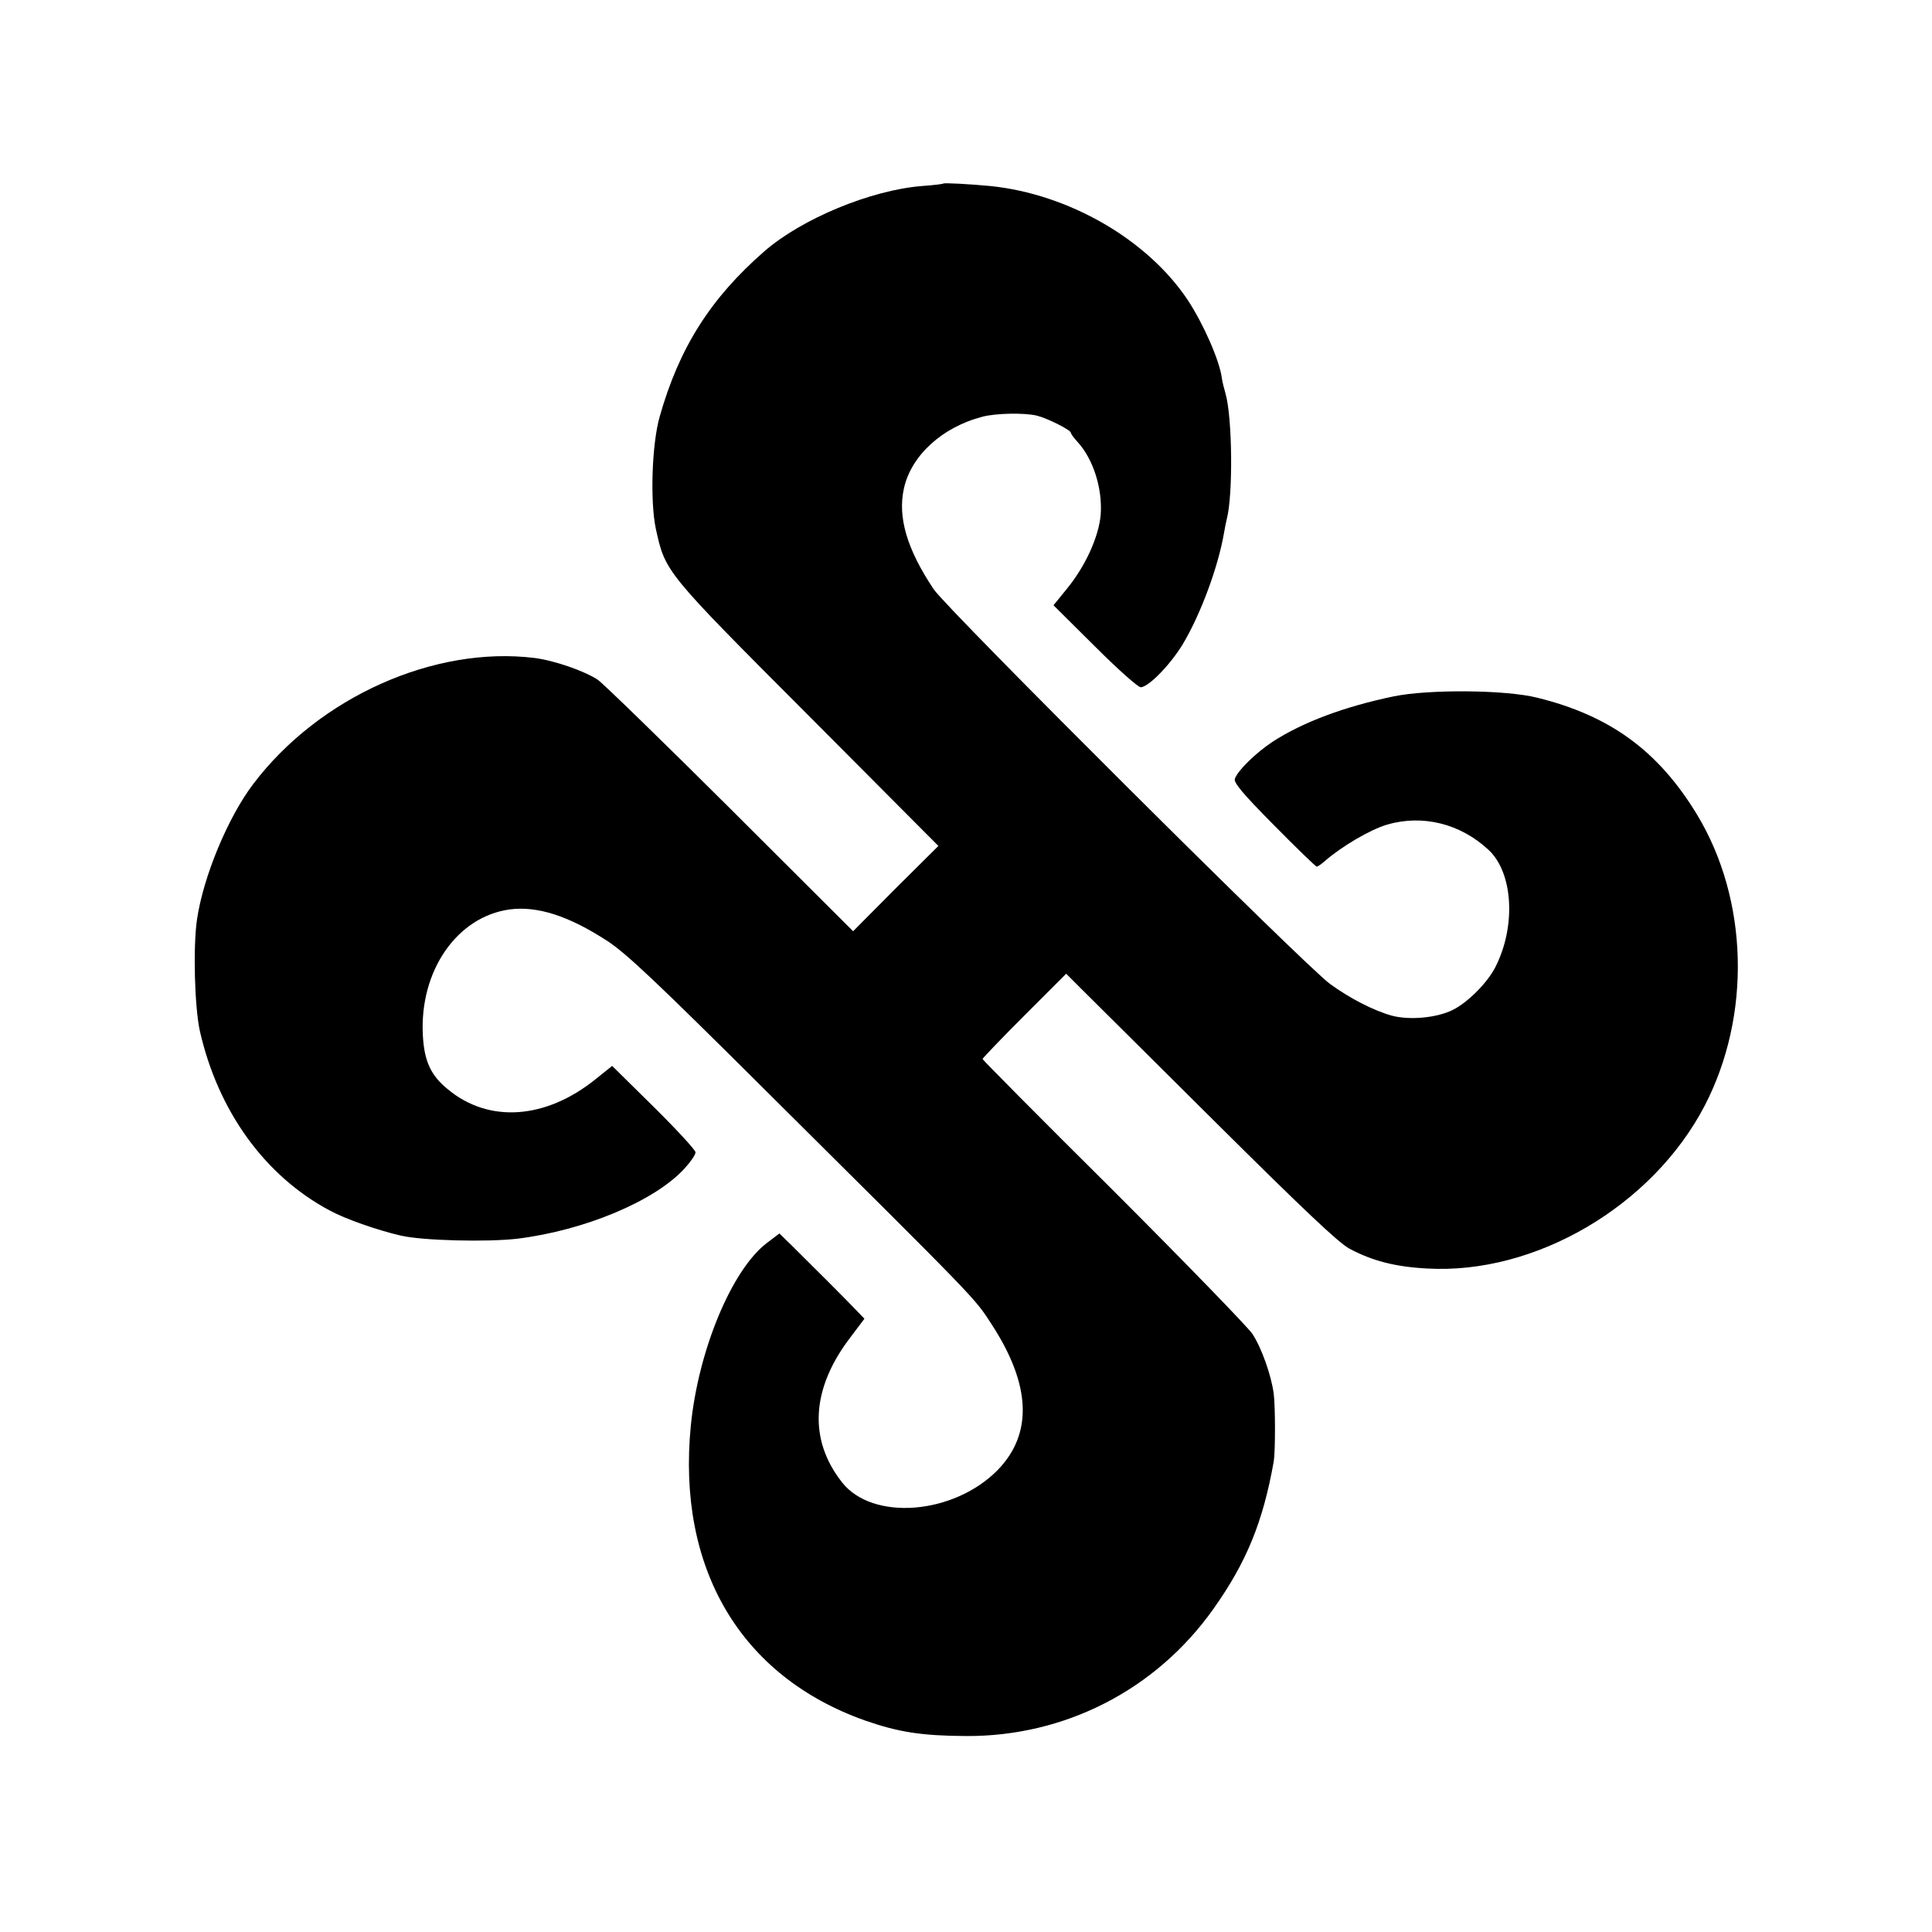
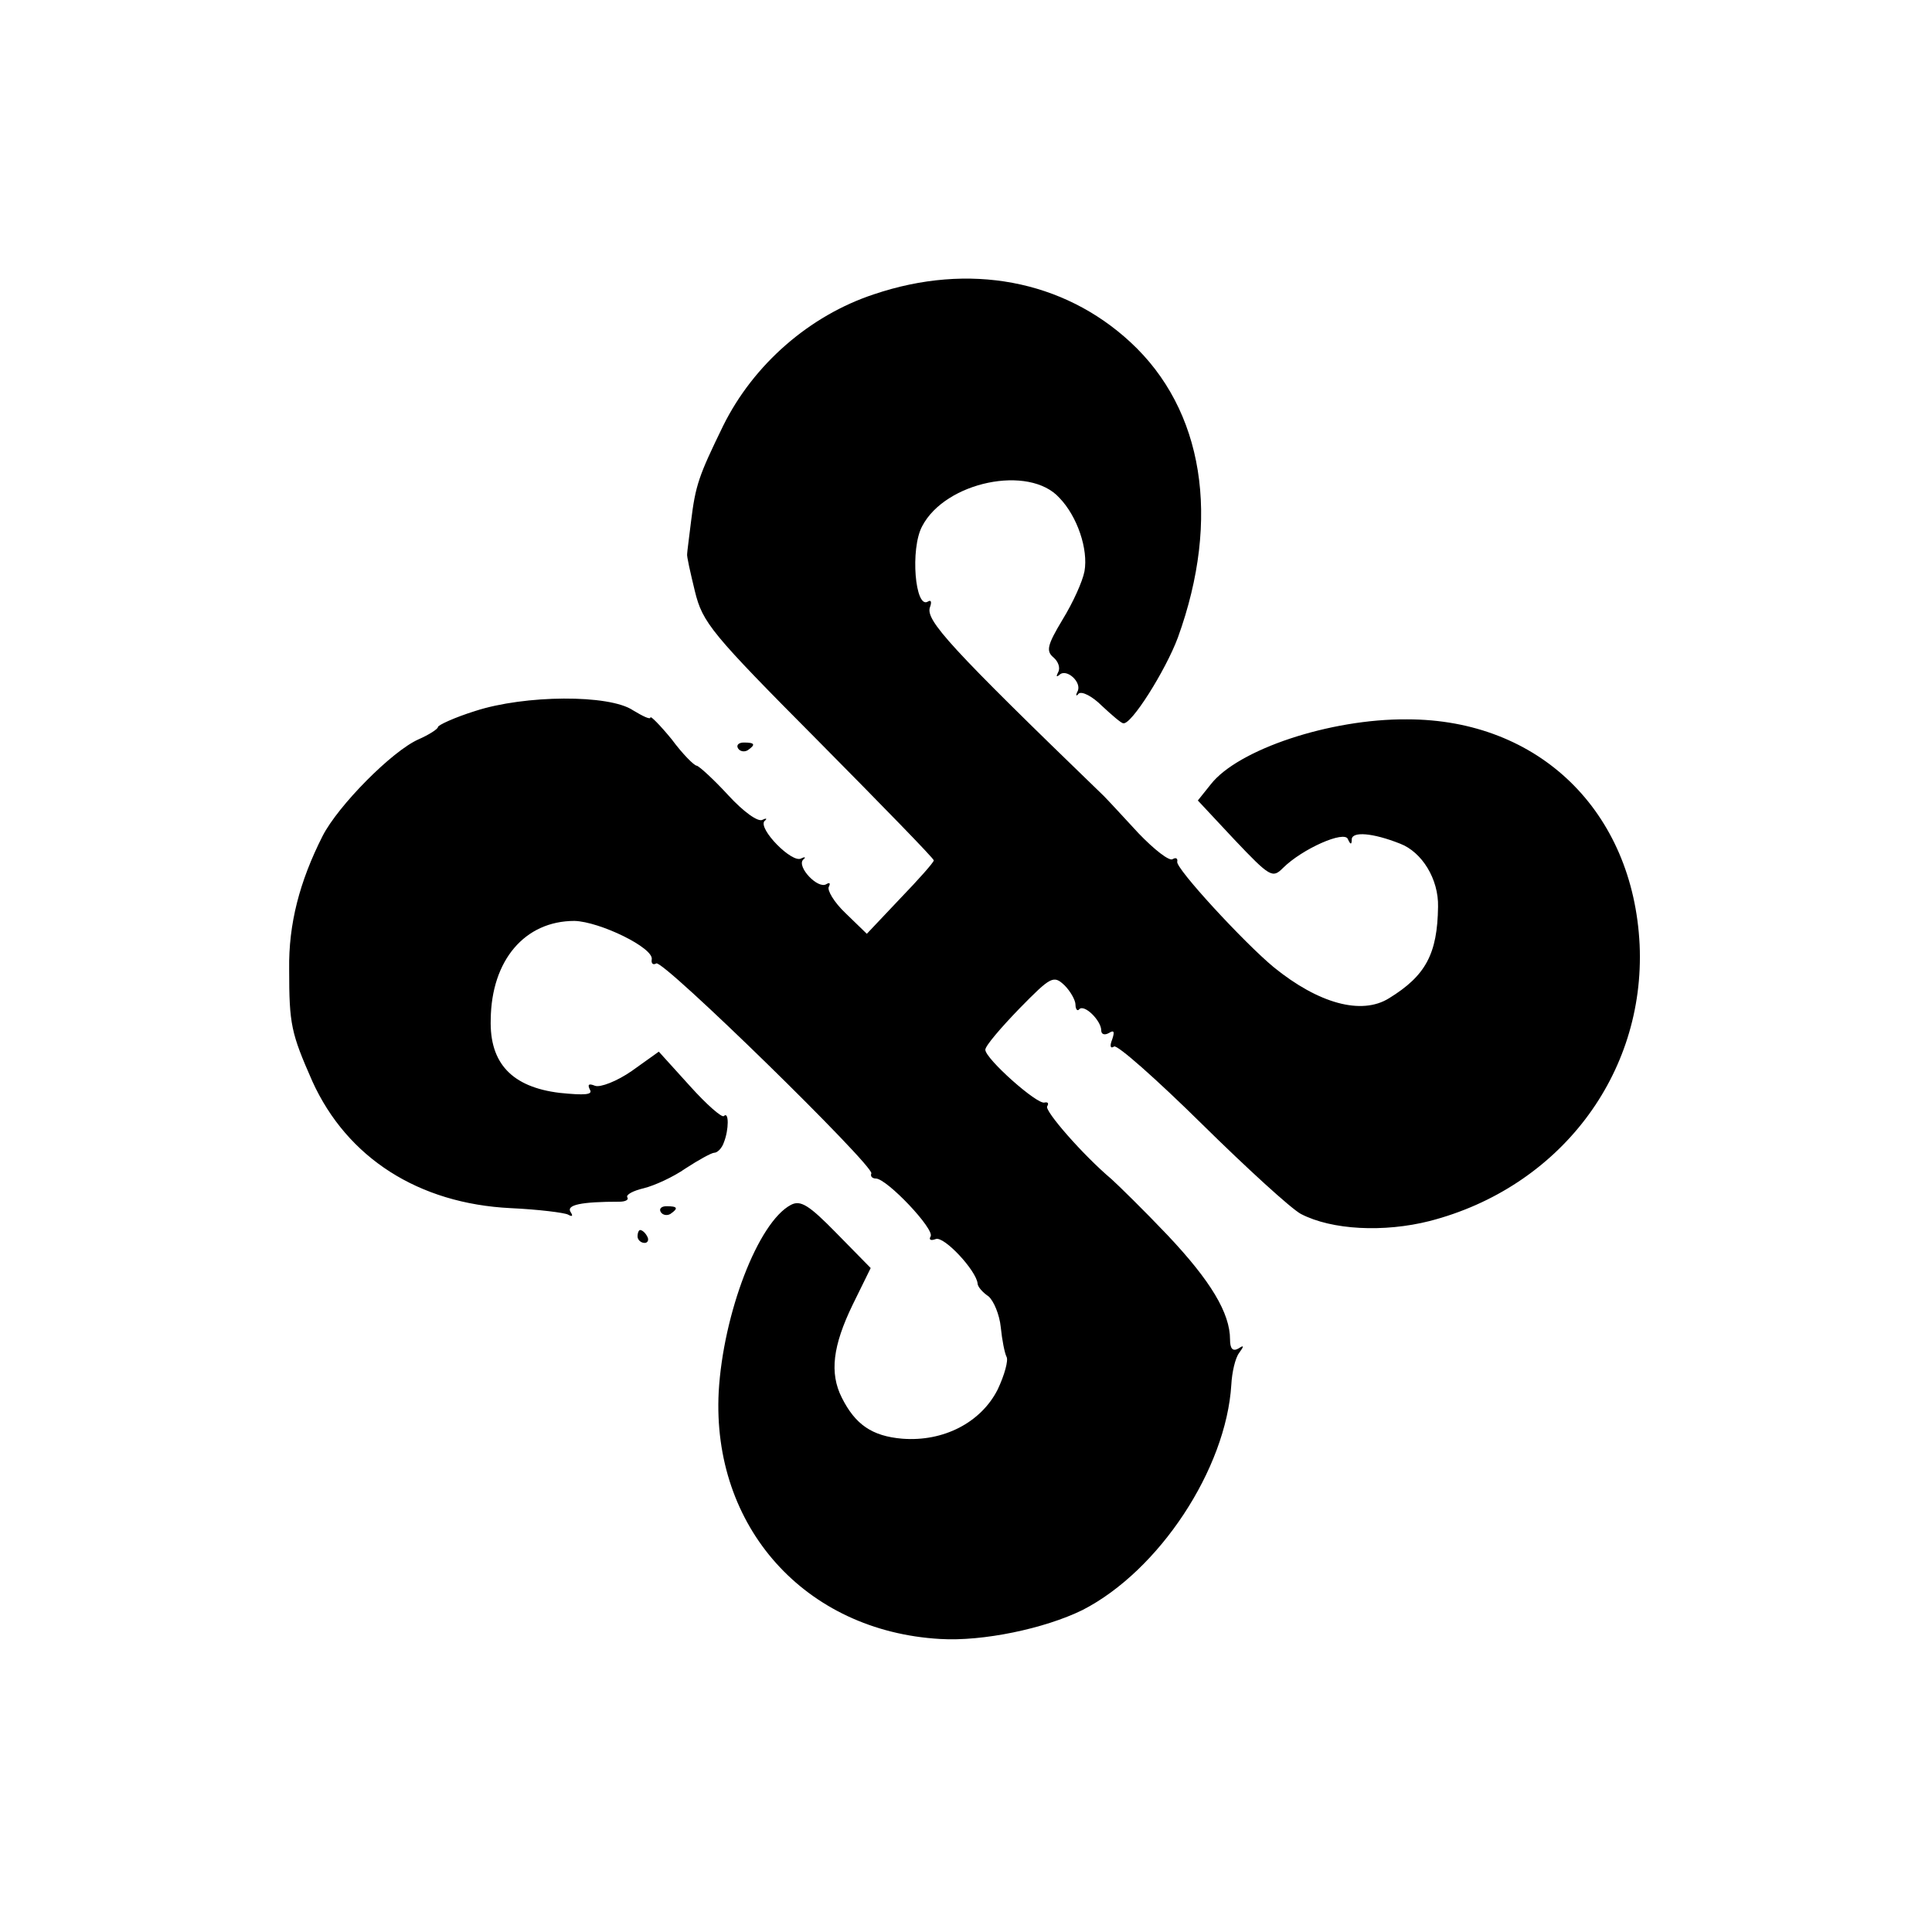
- <svg xmlns="http://www.w3.org/2000/svg" version="1.0" width="700pt" height="700pt" viewBox="0 0 700 700" preserveAspectRatio="xMidYMid meet">
-   <g transform="translate(0,700) scale(0.1,-0.1)" fill="#000000" stroke="none">
-     <path d="M3418 6335 c-2 -2 -37 -6 -78 -9 -185 -15 -434 -118 -570 -236 -195 -170 -309 -349 -380 -600 -28 -99 -35 -304 -14 -405 35 -158 30 -153 551 -675 l473 -475 -155 -154 -154 -155 -443 442 c-244 243 -461 454 -482 469 -48 32 -158 70 -229 79 -363 45 -781 -142 -1019 -456 -92 -121 -181 -335 -204 -490 -15 -100 -9 -318 10 -405 66 -291 236 -526 471 -651 55 -30 171 -71 258 -91 78 -18 312 -24 422 -11 243 30 496 136 604 253 23 25 41 51 41 60 0 8 -68 82 -151 164 l-151 149 -60 -48 c-181 -146 -387 -160 -535 -37 -63 51 -86 103 -91 197 -12 233 124 429 315 455 100 13 213 -23 353 -114 69 -45 175 -145 568 -536 788 -783 761 -755 826 -855 142 -219 148 -395 21 -526 -159 -162 -453 -186 -564 -45 -123 156 -112 341 32 528 l49 65 -24 25 c-28 30 -180 182 -240 241 l-44 43 -46 -35 c-127 -97 -248 -389 -275 -661 -51 -518 180 -909 632 -1069 121 -42 204 -55 365 -56 358 -2 688 167 896 460 120 169 180 315 219 535 6 36 6 196 0 245 -9 68 -45 169 -78 218 -19 27 -246 261 -505 520 -260 258 -472 472 -472 475 0 3 68 74 151 157 l152 152 54 -54 c29 -29 248 -246 486 -483 319 -317 447 -438 486 -459 82 -44 166 -66 281 -72 393 -23 818 227 1007 591 169 327 158 745 -28 1053 -140 231 -315 359 -579 424 -115 29 -393 31 -520 5 -178 -37 -329 -93 -440 -165 -60 -40 -126 -104 -136 -134 -4 -14 28 -53 142 -168 82 -83 151 -150 155 -150 3 0 17 9 30 21 60 52 163 113 224 131 129 38 266 4 368 -91 89 -82 101 -276 25 -425 -29 -57 -100 -128 -154 -155 -58 -29 -156 -38 -221 -21 -65 18 -153 63 -224 115 -89 64 -1388 1358 -1436 1430 -97 145 -131 261 -108 365 26 119 138 222 284 260 48 13 153 15 198 4 37 -9 123 -52 123 -62 0 -4 11 -19 24 -33 57 -62 91 -169 84 -264 -7 -80 -55 -186 -123 -269 l-48 -59 149 -148 c82 -82 157 -149 167 -149 28 0 108 82 153 157 65 109 128 280 149 403 3 19 8 42 10 50 23 88 20 370 -5 455 -5 17 -11 41 -13 55 -8 63 -66 195 -123 282 -146 220 -432 385 -716 414 -73 7 -167 12 -170 9z" />
+ <svg xmlns="http://www.w3.org/2000/svg" version="1.0" width="300pt" height="300pt" viewBox="0 0 300 300" preserveAspectRatio="xMidYMid meet">
+   <g transform="translate(0,300) scale(0.1,-0.1)" fill="#000000" stroke="none">
+     <path d="M1357 2543 c-100 -33 -187 -109 -234 -204 -38 -78 -43 -92 -50 -149 -3 -25 -6 -47 -6 -50 -1 -3 5 -29 12 -58 12 -49 25 -65 192 -233 98 -99 179 -182 179 -185 0 -3 -24 -30 -52 -59 l-52 -55 -33 32 c-18 17 -29 36 -26 41 3 6 1 7 -4 4 -13 -8 -46 27 -36 38 5 4 3 5 -3 2 -14 -8 -67 46 -57 58 5 4 3 5 -3 2 -7 -4 -30 13 -53 38 -23 25 -45 45 -49 46 -4 0 -22 18 -39 41 -18 22 -33 37 -33 34 0 -4 -12 2 -27 11 -37 25 -168 24 -245 -1 -32 -10 -58 -22 -58 -25 0 -3 -14 -12 -30 -19 -41 -18 -125 -103 -149 -150 -36 -71 -53 -137 -52 -207 0 -86 3 -99 36 -174 54 -119 165 -190 308 -197 43 -2 83 -7 89 -10 7 -4 8 -2 4 4 -7 11 16 16 76 16 9 0 15 3 12 7 -2 4 9 10 26 14 16 4 45 17 65 31 20 13 40 24 44 24 5 0 12 7 15 16 8 20 8 49 0 41 -3 -3 -27 18 -53 47 l-48 53 -42 -30 c-23 -16 -49 -26 -57 -23 -10 4 -12 2 -8 -6 5 -8 -8 -9 -47 -5 -74 9 -109 46 -107 114 1 92 53 153 130 153 39 -1 124 -42 120 -60 -1 -6 2 -9 7 -6 10 7 338 -314 334 -326 -2 -5 2 -8 7 -8 17 0 92 -79 85 -90 -3 -5 0 -7 8 -4 13 5 63 -49 65 -69 0 -5 8 -14 17 -20 8 -7 17 -28 19 -48 2 -20 6 -40 9 -46 3 -5 -3 -28 -14 -51 -26 -51 -84 -81 -148 -76 -47 4 -73 22 -94 64 -19 38 -14 80 17 144 l28 57 -53 54 c-43 44 -56 52 -71 44 -51 -27 -105 -169 -112 -290 -11 -210 134 -372 344 -384 66 -4 162 16 221 45 119 61 223 219 231 350 1 19 6 41 12 49 8 11 8 13 -1 7 -9 -5 -13 0 -13 14 0 41 -30 91 -97 162 -37 39 -77 78 -87 87 -45 38 -104 106 -100 113 3 5 1 7 -4 6 -11 -4 -92 68 -92 82 0 6 24 34 53 64 49 50 53 52 70 36 9 -9 17 -23 17 -30 0 -7 3 -11 6 -7 8 8 34 -18 34 -33 0 -6 5 -8 12 -4 8 5 9 2 5 -10 -4 -10 -3 -15 3 -11 5 3 66 -51 136 -120 70 -69 139 -132 154 -140 48 -25 129 -29 200 -11 201 52 335 227 326 429 -10 207 -156 350 -361 350 -120 1 -263 -47 -305 -101 l-20 -25 57 -61 c55 -58 59 -60 75 -44 30 30 96 59 101 45 4 -9 6 -9 6 0 1 12 32 10 75 -7 34 -13 60 -55 59 -98 -1 -73 -19 -107 -76 -142 -43 -27 -110 -8 -179 48 -46 38 -153 154 -150 164 1 5 -2 7 -7 4 -5 -4 -29 15 -53 40 -24 26 -48 52 -54 58 -240 232 -277 273 -270 293 3 8 2 12 -3 9 -20 -13 -28 82 -9 117 36 69 166 96 213 44 28 -29 45 -80 39 -114 -3 -16 -18 -49 -34 -75 -24 -40 -26 -49 -14 -59 7 -6 11 -16 7 -23 -3 -6 -3 -8 2 -4 11 11 36 -12 28 -26 -3 -6 -2 -8 2 -3 5 4 21 -4 36 -19 15 -14 30 -27 33 -27 12 -4 66 82 85 133 67 185 40 354 -74 459 -104 96 -250 124 -398 74z" />
+     <path d="M1146 1838 c3 -5 10 -6 15 -3 13 9 11 12 -6 12 -8 0 -12 -4 -9 -9z" />
+     <path d="M1026 1118 c3 -5 10 -6 15 -3 13 9 11 12 -6 12 -8 0 -12 -4 -9 -9z" />
+     <path d="M990 1080 c0 -5 5 -10 11 -10 5 0 7 5 4 10 -3 6 -8 10 -11 10 -2 0 -4 -4 -4 -10z" />
  </g>
</svg>
